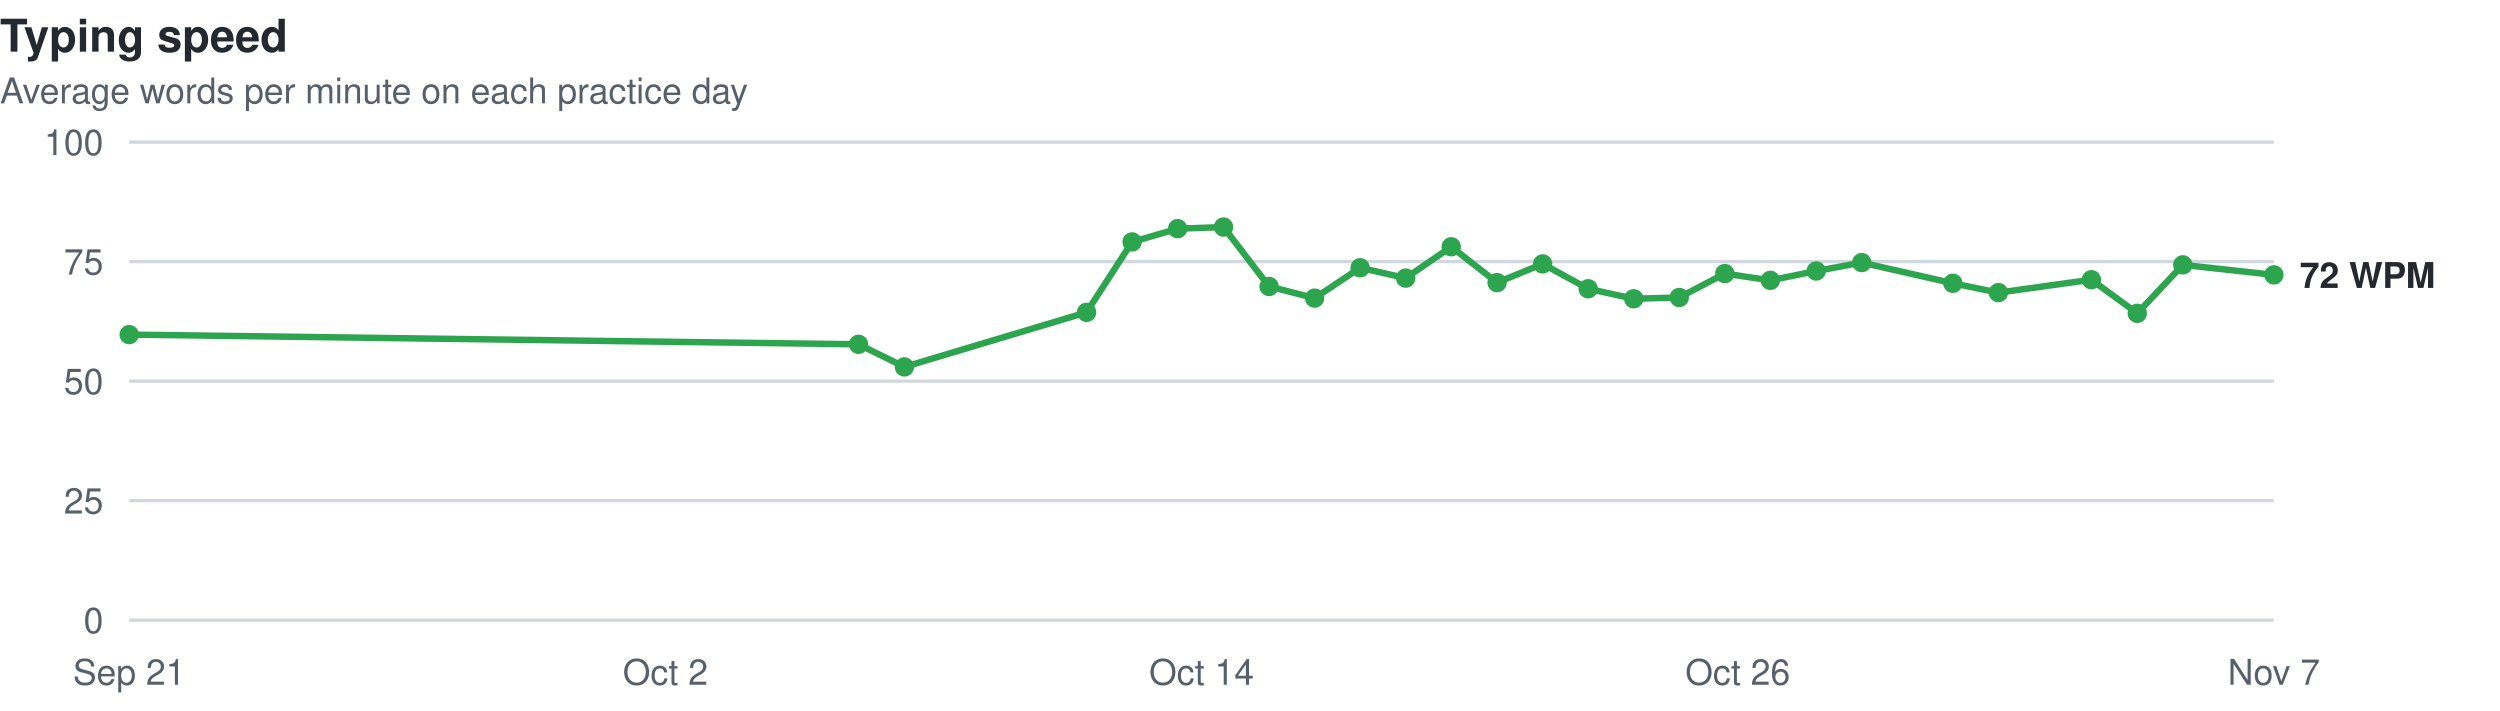
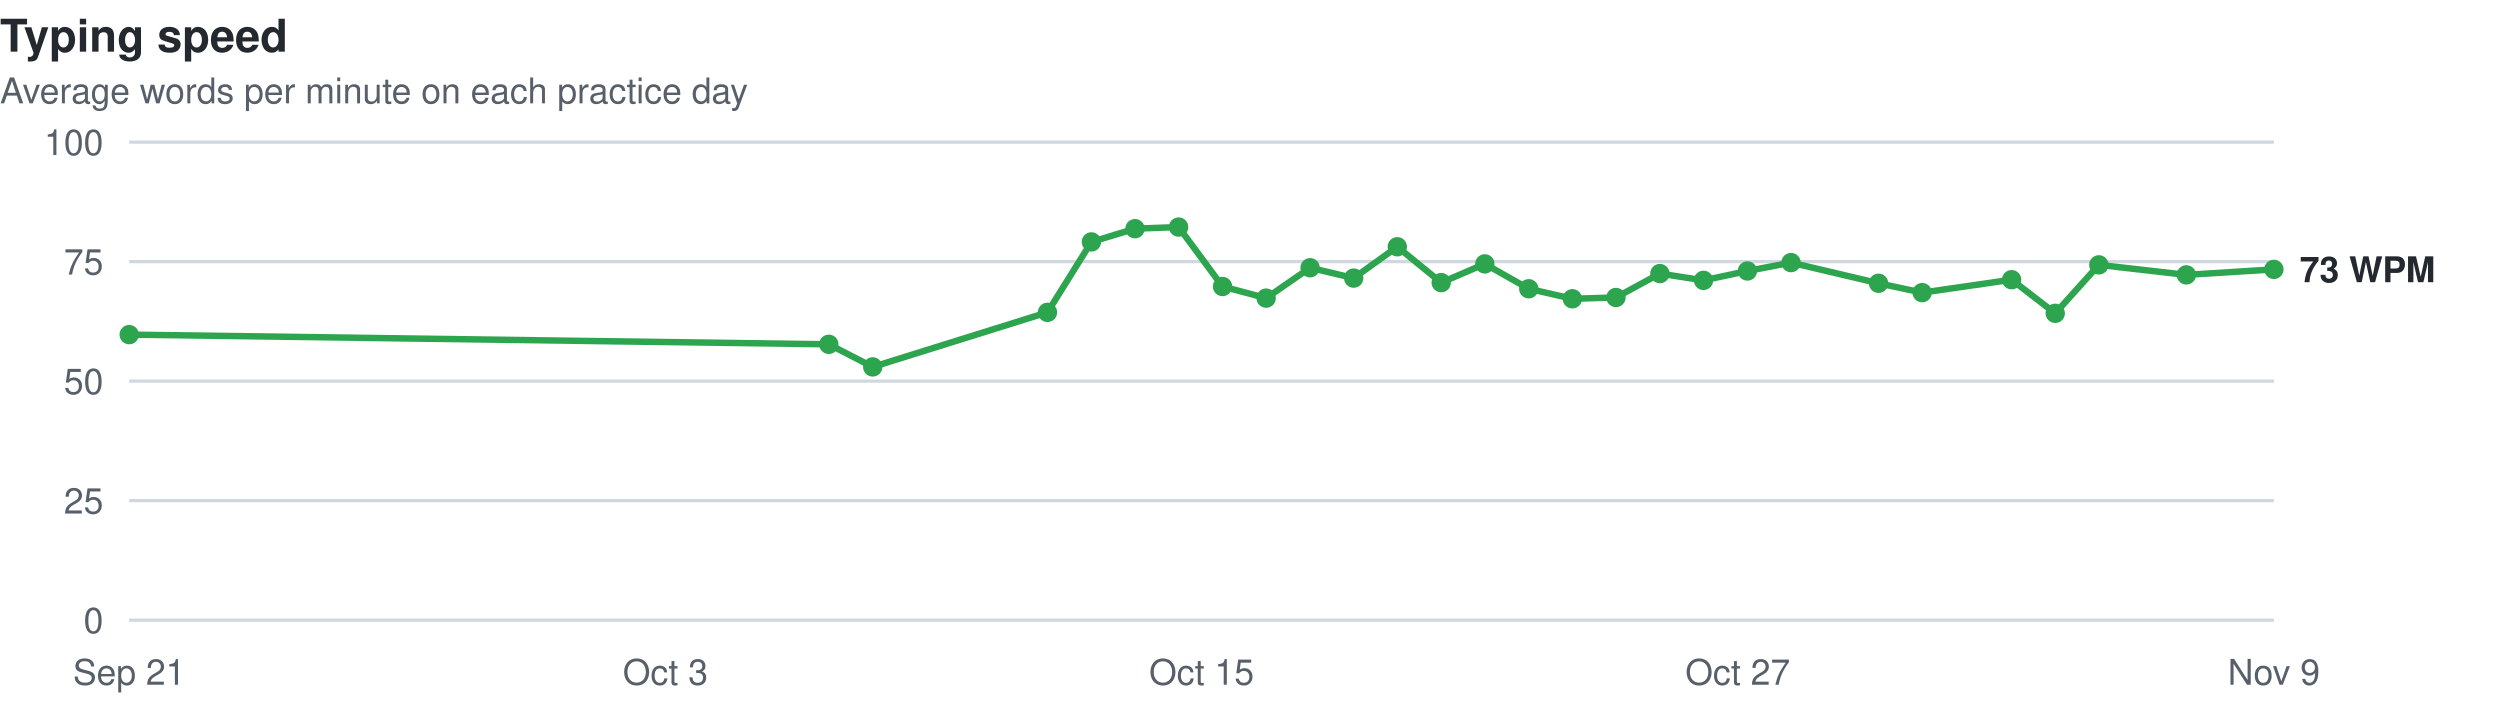
<svg xmlns="http://www.w3.org/2000/svg" width="774" height="220" viewBox="0 0 774 220" font-family="-apple-system, BlinkMacSystemFont, 'Segoe UI', Helvetica, Arial, sans-serif" font-size="11">
  <style>
.kc-t { fill: #57606a; }
.kc-h { fill: #24292f; }
.kc-g { stroke: #d0d7de; }
.kc-l0 { fill: #ebedf0; }
.kc-l1 { fill: #9be9a8; }
.kc-l2 { fill: #40c463; }
.kc-l3 { fill: #30a14e; }
.kc-l4 { fill: #216e39; }
.kc-line { stroke: #2da44e; }
.kc-dot { fill: #2da44e; }
@media (prefers-color-scheme: dark) {
:root:not([data-theme="light"]) .kc-t { fill: #8b949e; }
:root:not([data-theme="light"]) .kc-h { fill: #e6edf3; }
:root:not([data-theme="light"]) .kc-g { stroke: #30363d; }
:root:not([data-theme="light"]) .kc-l0 { fill: #262a31; }
:root:not([data-theme="light"]) .kc-l1 { fill: #0e4429; }
:root:not([data-theme="light"]) .kc-l2 { fill: #006d32; }
:root:not([data-theme="light"]) .kc-l3 { fill: #26a641; }
:root:not([data-theme="light"]) .kc-l4 { fill: #39d353; }
:root:not([data-theme="light"]) .kc-line { stroke: #3fb950; }
:root:not([data-theme="light"]) .kc-dot { fill: #3fb950; }
}
:root[data-theme="dark"] .kc-t { fill: #8b949e; }
:root[data-theme="dark"] .kc-h { fill: #e6edf3; }
:root[data-theme="dark"] .kc-g { stroke: #30363d; }
:root[data-theme="dark"] .kc-l0 { fill: #262a31; }
:root[data-theme="dark"] .kc-l1 { fill: #0e4429; }
:root[data-theme="dark"] .kc-l2 { fill: #006d32; }
:root[data-theme="dark"] .kc-l3 { fill: #26a641; }
:root[data-theme="dark"] .kc-l4 { fill: #39d353; }
:root[data-theme="dark"] .kc-line { stroke: #3fb950; }
:root[data-theme="dark"] .kc-dot { fill: #3fb950; }
</style>
  <text class="kc-h" x="0" y="16" font-size="14" font-weight="600">Typing speed</text>
  <text class="kc-t" x="0" y="32">Average words per minute on each practice day</text>
  <line class="kc-g" x1="40" x2="704" y1="192" y2="192" stroke-width="1" />
  <text class="kc-t" x="32" y="196" text-anchor="end">0</text>
  <line class="kc-g" x1="40" x2="704" y1="155" y2="155" stroke-width="1" />
  <text class="kc-t" x="32" y="159" text-anchor="end">25</text>
  <line class="kc-g" x1="40" x2="704" y1="118" y2="118" stroke-width="1" />
  <text class="kc-t" x="32" y="122" text-anchor="end">50</text>
  <line class="kc-g" x1="40" x2="704" y1="81" y2="81" stroke-width="1" />
  <text class="kc-t" x="32" y="85" text-anchor="end">75</text>
  <line class="kc-g" x1="40" x2="704" y1="44" y2="44" stroke-width="1" />
  <text class="kc-t" x="32" y="48" text-anchor="end">100</text>
  <text class="kc-t" x="40" y="212" text-anchor="middle">Sep 21</text>
-   <text class="kc-t" x="206" y="212" text-anchor="middle">Oct 2</text>
-   <text class="kc-t" x="372" y="212" text-anchor="middle">Oct 14</text>
-   <text class="kc-t" x="538" y="212" text-anchor="middle">Oct 26</text>
-   <text class="kc-t" x="704" y="212" text-anchor="middle">Nov 7</text>
-   <path class="kc-line" d="M40.0,103.6 L265.8,106.6 L280.0,113.6 L336.4,96.7 L350.5,74.9 L364.6,70.8 L378.8,70.3 L392.9,88.7 L407.0,92.3 L421.1,82.9 L435.2,86.1 L449.3,76.4 L463.5,87.5 L477.6,81.7 L491.7,89.4 L505.8,92.5 L519.9,92.1 L534.0,84.7 L548.1,86.8 L562.3,83.9 L576.4,81.3 L604.6,87.7 L618.7,90.6 L647.5,86.6 L661.7,97.0 L675.8,82.0 L704.0,85.1" fill="none" stroke-width="2" stroke-linejoin="round" />
+   <text class="kc-t" x="206" y="212" text-anchor="middle">Oct 3</text>
+   <text class="kc-t" x="372" y="212" text-anchor="middle">Oct 15</text>
+   <text class="kc-t" x="538" y="212" text-anchor="middle">Oct 27</text>
+   <text class="kc-t" x="704" y="212" text-anchor="middle">Nov 9</text>
+   <path class="kc-line" d="M40.0,103.6 L256.6,106.6 L270.2,113.6 L324.3,96.7 L337.9,74.9 L351.4,70.8 L364.9,70.3 L378.5,88.7 L392.0,92.3 L405.6,82.9 L419.1,86.1 L432.6,76.4 L446.2,87.5 L459.7,81.7 L473.3,89.4 L486.8,92.5 L500.3,92.1 L513.9,84.7 L527.4,86.8 L541.0,83.9 L554.5,81.3 L581.6,87.7 L595.1,90.6 L622.8,86.6 L636.3,97.0 L649.8,82.0 L676.9,85.1 L704.0,83.4" fill="none" stroke-width="2" stroke-linejoin="round" />
  <circle class="kc-dot" cx="40.0" cy="103.6" r="3" />
-   <circle class="kc-dot" cx="265.8" cy="106.6" r="3" />
-   <circle class="kc-dot" cx="280.0" cy="113.6" r="3" />
-   <circle class="kc-dot" cx="336.4" cy="96.7" r="3" />
-   <circle class="kc-dot" cx="350.5" cy="74.9" r="3" />
-   <circle class="kc-dot" cx="364.6" cy="70.8" r="3" />
-   <circle class="kc-dot" cx="378.8" cy="70.3" r="3" />
-   <circle class="kc-dot" cx="392.9" cy="88.7" r="3" />
-   <circle class="kc-dot" cx="407.0" cy="92.3" r="3" />
-   <circle class="kc-dot" cx="421.1" cy="82.9" r="3" />
-   <circle class="kc-dot" cx="435.2" cy="86.1" r="3" />
-   <circle class="kc-dot" cx="449.3" cy="76.4" r="3" />
-   <circle class="kc-dot" cx="463.5" cy="87.5" r="3" />
-   <circle class="kc-dot" cx="477.6" cy="81.7" r="3" />
-   <circle class="kc-dot" cx="491.7" cy="89.4" r="3" />
-   <circle class="kc-dot" cx="505.8" cy="92.5" r="3" />
-   <circle class="kc-dot" cx="519.9" cy="92.1" r="3" />
-   <circle class="kc-dot" cx="534.0" cy="84.7" r="3" />
-   <circle class="kc-dot" cx="548.1" cy="86.8" r="3" />
-   <circle class="kc-dot" cx="562.3" cy="83.9" r="3" />
-   <circle class="kc-dot" cx="576.4" cy="81.3" r="3" />
-   <circle class="kc-dot" cx="604.6" cy="87.7" r="3" />
-   <circle class="kc-dot" cx="618.7" cy="90.6" r="3" />
-   <circle class="kc-dot" cx="647.5" cy="86.6" r="3" />
-   <circle class="kc-dot" cx="661.7" cy="97.0" r="3" />
-   <circle class="kc-dot" cx="675.8" cy="82.0" r="3" />
-   <circle class="kc-dot" cx="704.0" cy="85.1" r="3" />
-   <text class="kc-h" x="712" y="89.144" font-weight="600">72 WPM</text>
+   <circle class="kc-dot" cx="256.6" cy="106.6" r="3" />
+   <circle class="kc-dot" cx="270.2" cy="113.6" r="3" />
+   <circle class="kc-dot" cx="324.3" cy="96.7" r="3" />
+   <circle class="kc-dot" cx="337.9" cy="74.9" r="3" />
+   <circle class="kc-dot" cx="351.4" cy="70.8" r="3" />
+   <circle class="kc-dot" cx="364.9" cy="70.3" r="3" />
+   <circle class="kc-dot" cx="378.5" cy="88.7" r="3" />
+   <circle class="kc-dot" cx="392.0" cy="92.3" r="3" />
+   <circle class="kc-dot" cx="405.6" cy="82.9" r="3" />
+   <circle class="kc-dot" cx="419.1" cy="86.1" r="3" />
+   <circle class="kc-dot" cx="432.6" cy="76.4" r="3" />
+   <circle class="kc-dot" cx="446.2" cy="87.5" r="3" />
+   <circle class="kc-dot" cx="459.7" cy="81.7" r="3" />
+   <circle class="kc-dot" cx="473.3" cy="89.4" r="3" />
+   <circle class="kc-dot" cx="486.8" cy="92.5" r="3" />
+   <circle class="kc-dot" cx="500.3" cy="92.1" r="3" />
+   <circle class="kc-dot" cx="513.9" cy="84.7" r="3" />
+   <circle class="kc-dot" cx="527.4" cy="86.8" r="3" />
+   <circle class="kc-dot" cx="541.0" cy="83.9" r="3" />
+   <circle class="kc-dot" cx="554.5" cy="81.3" r="3" />
+   <circle class="kc-dot" cx="581.6" cy="87.7" r="3" />
+   <circle class="kc-dot" cx="595.1" cy="90.6" r="3" />
+   <circle class="kc-dot" cx="622.8" cy="86.6" r="3" />
+   <circle class="kc-dot" cx="636.3" cy="97.0" r="3" />
+   <circle class="kc-dot" cx="649.8" cy="82.0" r="3" />
+   <circle class="kc-dot" cx="676.9" cy="85.1" r="3" />
+   <circle class="kc-dot" cx="704.0" cy="83.4" r="3" />
+   <text class="kc-h" x="712" y="87.368" font-weight="600">73 WPM</text>
</svg>
